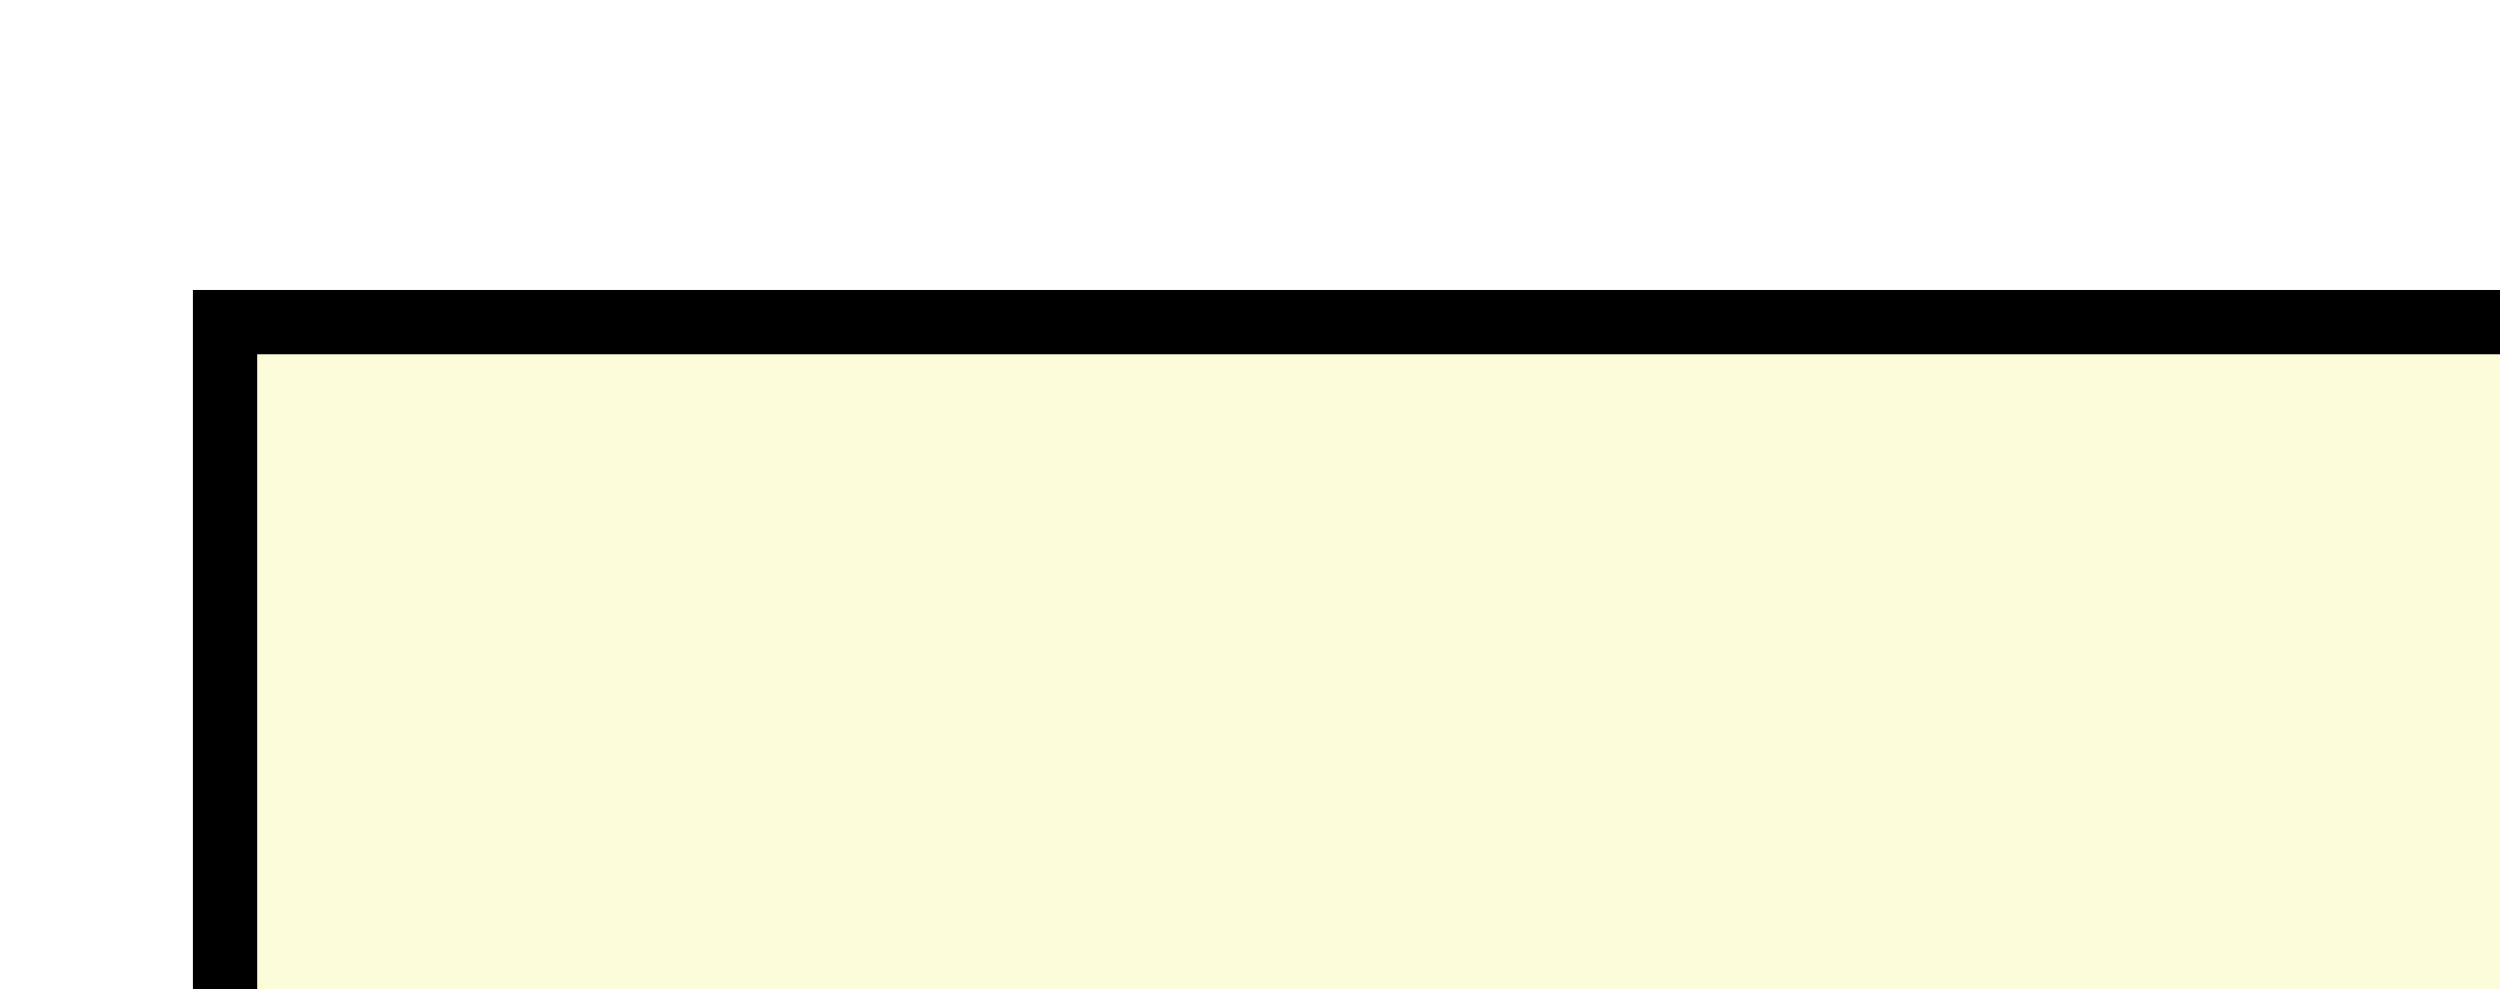
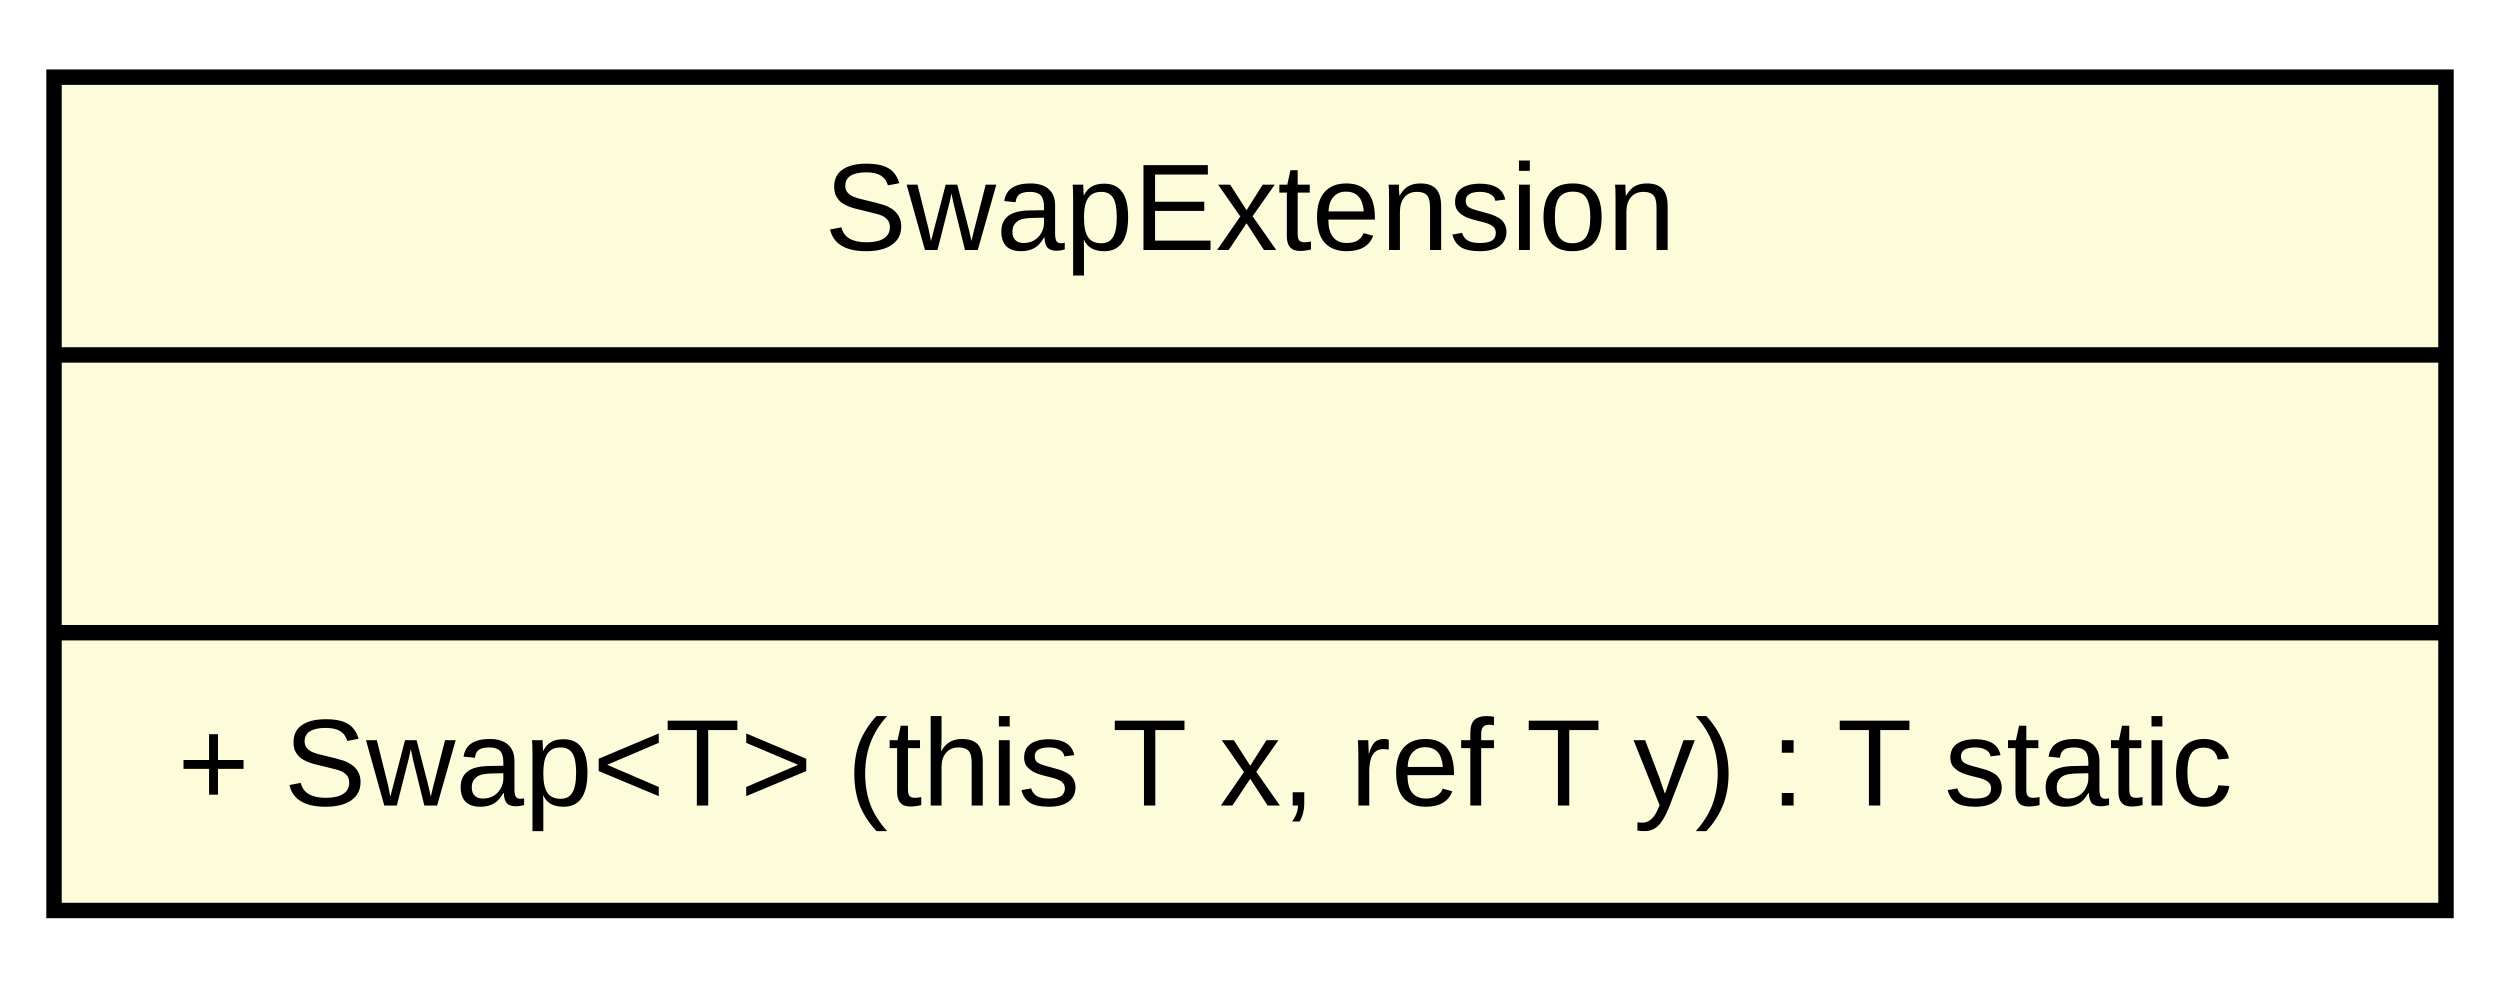
- <svg xmlns="http://www.w3.org/2000/svg" width="675pt" height="267pt" viewBox="0.00 0.00 162.00 64.00">
-   <g id="graph1" class="graph" transform="scale(4.16667 4.16667) rotate(0) translate(4 60)">
+ <svg xmlns="http://www.w3.org/2000/svg" width="162pt" height="64pt" viewBox="0.00 0.00 162.00 64.00">
+   <g id="graph1" class="graph" transform="scale(1 1) rotate(0) translate(4 60)">
    <polygon fill="white" stroke="white" points="-4,5 -4,-60 159,-60 159,5 -4,5" />
    <g id="node1" class="node">
      <polygon fill="#fcfcda" stroke="black" points="-0.5,-1 -0.5,-55 154.5,-55 154.5,-1 -0.5,-1" />
      <text text-anchor="middle" x="77" y="-43.8" font-family="Arial" font-size="8.00">SwapExtension</text>
      <polyline fill="none" stroke="black" points="-0.5,-37 154.5,-37 " />
      <text text-anchor="middle" x="77" y="-25.8" font-family="Arial" font-size="8.00"> </text>
      <polyline fill="none" stroke="black" points="-0.5,-19 154.5,-19 " />
      <text text-anchor="start" x="7.5" y="-7.8" font-family="Arial" font-size="8.00">+ Swap&lt;T&gt; (this T x, ref T y) : T static</text>
    </g>
  </g>
</svg>
